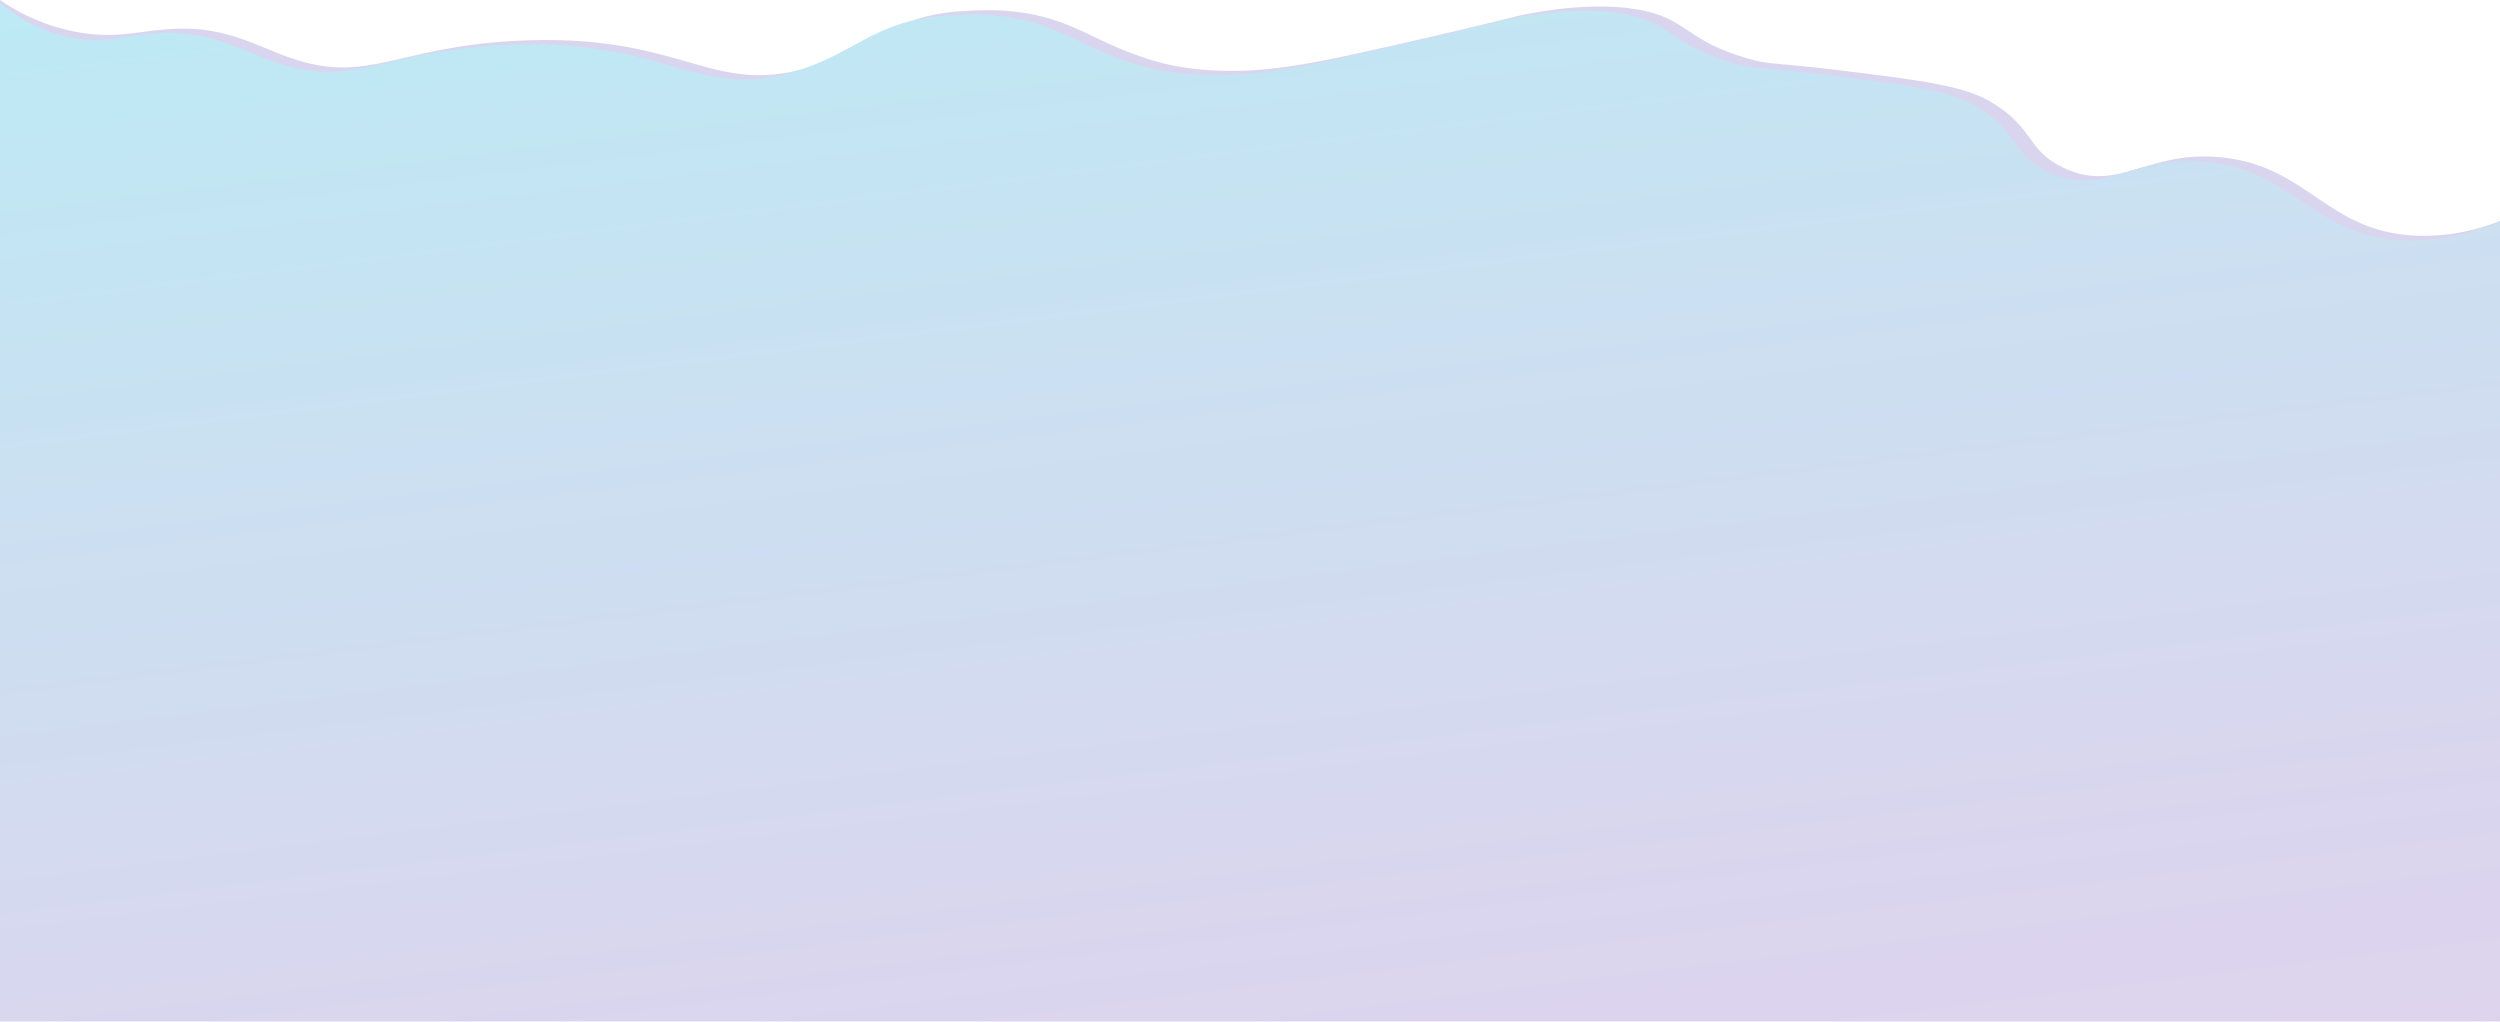
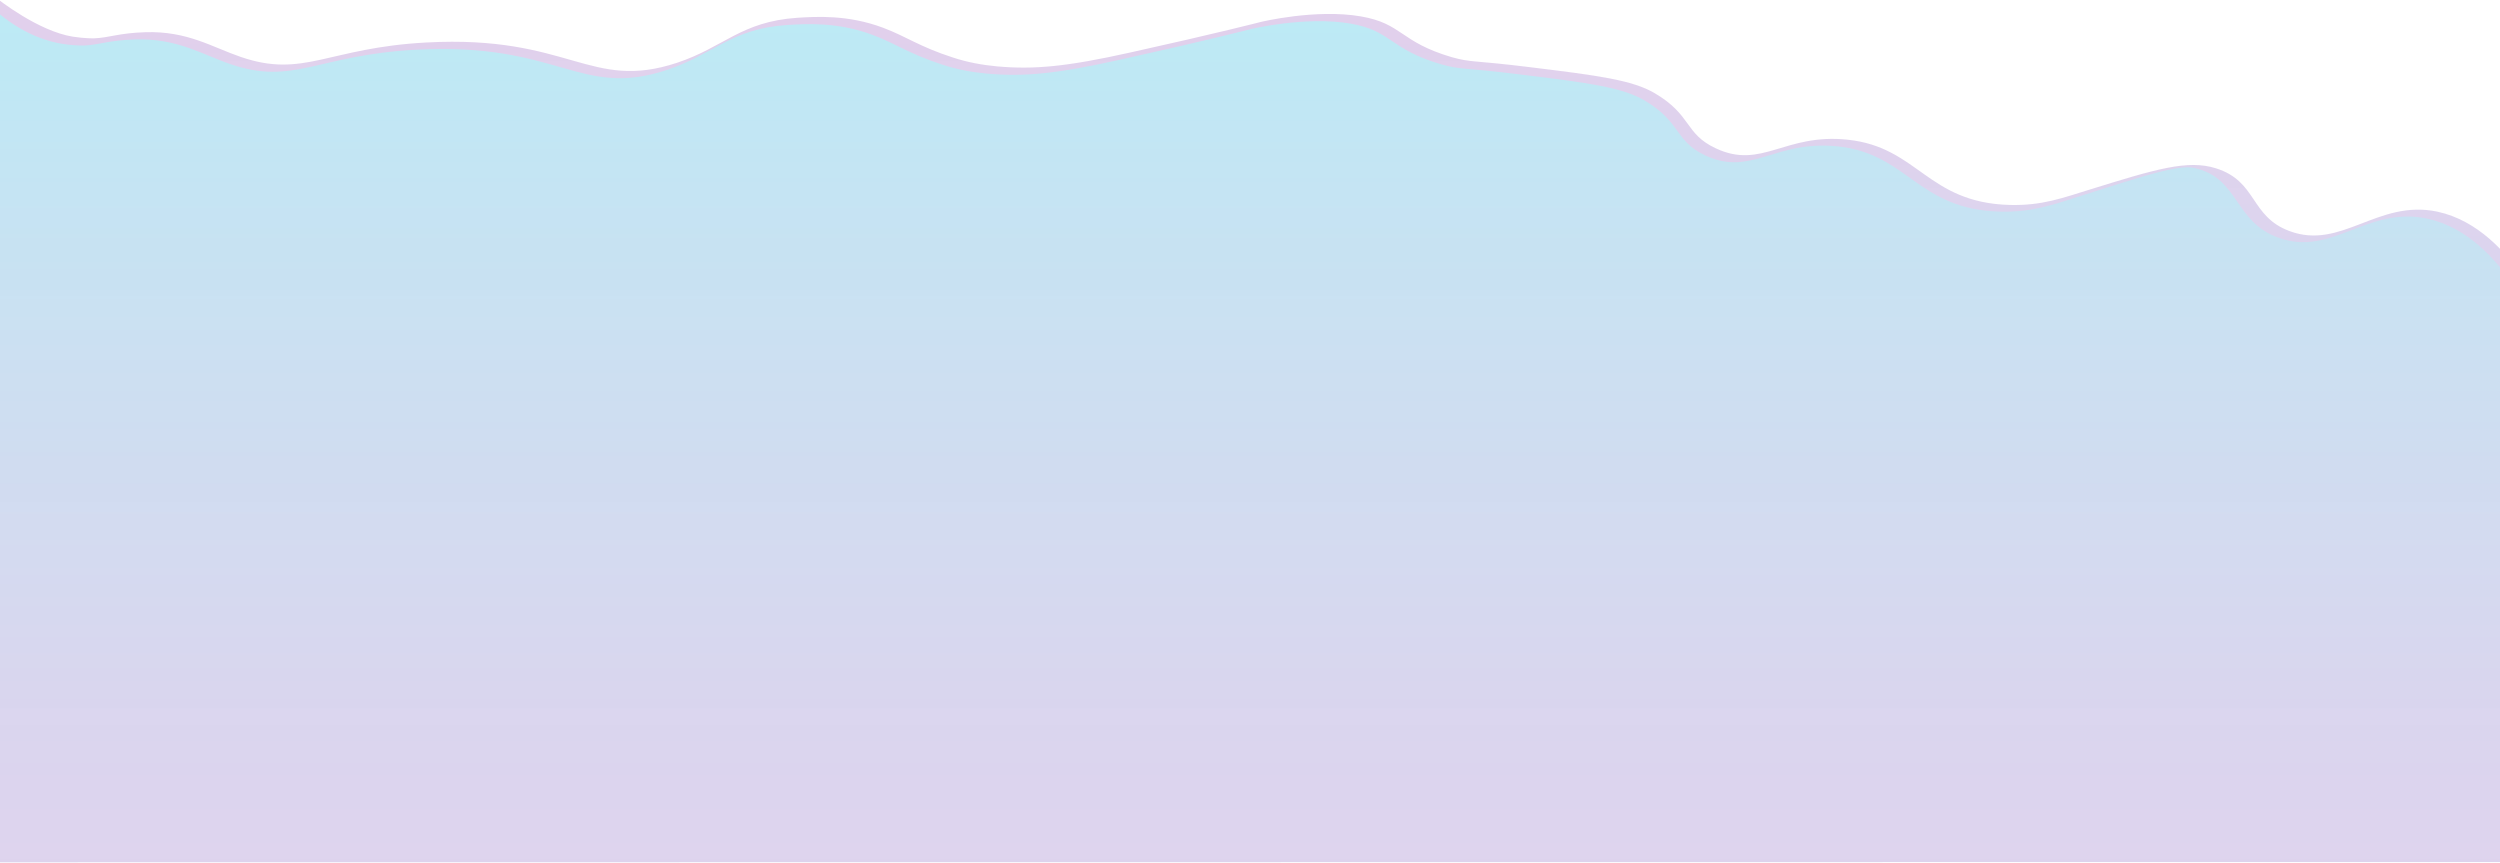
- <svg xmlns="http://www.w3.org/2000/svg" id="Слой_1" preserveAspectRatio="none" data-name="Слой 1" viewBox="0 0 749.3 306.18">
-   <defs>
-     <linearGradient id="Безымянный_градиент_9" x1="344.99" y1="309.67" x2="406.27" y2="-186.14" gradientTransform="matrix(1, 0, 0, -1, 0, 255.93)" gradientUnits="userSpaceOnUse">
-       <stop offset="0" stop-color="#bbebf5" />
-       <stop offset="0.19" stop-color="#c5e4f3" />
-       <stop offset="0.68" stop-color="#dad5ee" stop-opacity="0.99" />
-       <stop offset="1" stop-color="#e2d0ec" />
+ <svg xmlns="http://www.w3.org/2000/svg" version="1.1" id="Слой_1" x="0px" y="0px" viewBox="0 0 900.2 310.5" style="enable-background:new 0 0 900.2 310.5;" xml:space="preserve">
+   <style type="text/css">
+ 	.st0{fill:url(#SVGID_1_);}
+ 	.st1{fill:url(#SVGID_2_);}
+ </style>
+   <g id="Слой_1-2-2_1_">
+     <linearGradient id="SVGID_1_" gradientUnits="userSpaceOnUse" x1="453.342" y1="-1.11" x2="453.342" y2="115.754">
+       <stop offset="0" style="stop-color:#E2D0EC" />
+       <stop offset="1" style="stop-color:#DAD5EE;stop-opacity:0.99" />
    </linearGradient>
-   </defs>
-   <g id="Слой_1-2" data-name="Слой 1-2">
-     <path d="M618.57,50.34c-11.33-5.27-8.51-11.88-21.92-19.83-8.1-4.8-20.47-6.39-44.87-9.39-21-2.57-21-1.58-28.17-3.65C504.8,12,505.82,5.4,490.78,2.82c-16.24-2.79-36,2-36,2s-15.83,4.08-47,11c-22.86,5.07-34.59,6.18-48,5a74,74,0,0,1-15.93-3.2c-12.13-4-16.63-7.45-25.13-10.66-12.83-4.84-24.27-4-30.94-3.58C267.37,4.81,261.39,14,244.48,19.56,213.05,30,205.75,9.46,154.22,12.25c-35.52,1.93-44,13-66.79,5.22C77.16,14,68.28,8.09,53,8.6c-10.57.4-15.62,2.66-26.09,1.57A59.38,59.38,0,0,1,0,0V9.66L76.35,22.35,749.3,76.61V66.22a61.3,61.3,0,0,1-24.82,4.43c-27-1-32.5-20.76-58.44-23.48C643.36,44.83,635.17,58.07,618.57,50.34Z" style="fill:#dad5ee" />
+     <path class="st0" d="M909.1,115.8c-0.1-5.1-0.1-10.2-0.2-15.3c-6.3-9.4-16.5-21.1-31.3-24.3c-21.5-4.5-34.5,14-53.2,7   c-14.3-5.3-11.5-17.9-26.5-22.6c-10.1-3.2-21.7,0.3-44.9,7.5c-10.1,3.1-17.6,6-29.3,5.7c-29.8-0.8-32.9-20.8-58.4-23.5   c-22.7-2.4-30.9,10.9-47.5,3.1c-11.3-5.3-8.5-11.9-21.9-19.8c-8.1-4.8-20.5-6.4-44.9-9.4c-21-2.6-21-1.6-28.2-3.6   C504,15.1,505.1,8.5,490,5.9c-16.2-2.8-36,2-36,2s-15.8,4.1-47,11c-22.9,5.1-34.6,6.2-48,5c-5.4-0.5-10.8-1.5-15.9-3.2   C331,16.8,326.5,13.2,318,10c-12.8-4.8-24.2-4-30.9-3.6c-20.4,1.4-26.4,10.6-43.3,16.2c-31.4,10.4-38.7-10.1-90.3-7.3   c-35.5,1.9-44.1,13-66.8,5.2c-10.3-3.5-19.2-9.4-34.4-8.9c-9.6,0.3-13,2-18.4,2.2c0,0-3.2,0.1-7.7-0.6C13.8,11.2-0.4,0-1.8-1.1   C-2-0.1-2.2,1-2.4,2c0.2,9,0.3,18.1,0.5,27.1" />
  </g>
-   <g id="Слой_1-2-2" data-name="Слой 1-2-2">
-     <path d="M614.09,51.65c-11.33-5.27-8.51-11.88-21.92-19.82-8.1-4.81-20.47-6.4-44.87-9.4-21-2.57-21-1.58-28.17-3.65C500.32,13.34,501.35,6.71,486.3,4.13c-16.24-2.78-36,2-36,2s-15.79,4.07-47,11c-22.86,5.07-34.59,6.17-48,5a73.31,73.31,0,0,1-15.93-3.2C327.24,15,322.74,11.48,314.24,8.27,301.41,3.43,290,4.23,283.3,4.7,262.89,6.12,256.91,15.26,240,20.87c-31.43,10.43-38.73-10.09-90.26-7.3-35.52,1.92-44.05,13-66.78,5.21C72.69,15.28,63.8,9.4,48.52,9.91c-9.57.32-13.05,2-18.41,2.17a46.78,46.78,0,0,1-7.68-.6C18.08,10.8,9.57,8.71,0,.85V306.18H749.3V66.26A63.88,63.88,0,0,1,720,72c-26.84-1.46-32.31-20.74-58.43-23.48C638.89,46.14,630.7,59.38,614.09,51.65Z" style="fill:url(#Безымянный_градиент_9)" />
+   <g id="Слой_1-2-2">
+     <linearGradient id="SVGID_2_" gradientUnits="userSpaceOnUse" x1="452.978" y1="581.945" x2="452.978" y2="968.179" gradientTransform="matrix(1 0 0 1 0 -585.96)">
+       <stop offset="0" style="stop-color:#BBEBF5" />
+       <stop offset="0.19" style="stop-color:#C5E4F3" />
+       <stop offset="0.68" style="stop-color:#DAD5EE;stop-opacity:0.99" />
+       <stop offset="1" style="stop-color:#E2D0EC" />
+     </linearGradient>
+     <path class="st1" d="M614.1,56c-11.3-5.3-8.5-11.9-21.9-19.8c-8.1-4.8-20.5-6.4-44.9-9.4c-21-2.6-21-1.6-28.2-3.6   c-18.8-5.4-17.8-12.1-32.8-14.7c-16.2-2.8-36,2-36,2s-15.8,4.1-47,11c-22.9,5.1-34.6,6.2-48,5c-5.4-0.5-10.8-1.5-15.9-3.2   c-12.1-3.9-16.6-7.5-25.1-10.7c-12.8-4.8-24.2-4-30.9-3.6c-20.4,1.4-26.4,10.6-43.3,16.2c-31.4,10.4-38.7-10.1-90.3-7.3   c-35.5,1.9-44.1,13-66.8,5.2c-10.3-3.5-19.2-9.4-34.4-8.9c-9.6,0.3-13,2-18.4,2.2c-2.6,0-5.1-0.2-7.7-0.6C18.1,15.1,9.6,13,0,5.2   v305.3c300.4,0,600.8-0.1,901.3-0.1c1.6-45.9,3.1-91.8,4.7-137.7c-0.3-23.2-0.5-46.4-0.8-69.7c-6.3-9.4-16.5-21.1-31.3-24.3   c-21.6-4.5-34.1,13.7-53.2,7c-16.4-5.7-14.3-21.6-30.5-25.2c-5.6-1.3-17.3,2.5-40.8,10c-10.5,3.4-18.1,6-29.3,5.7   c-29.8-0.8-32.9-20.8-58.4-23.5C638.9,50.4,630.7,63.7,614.1,56z" />
  </g>
</svg>
